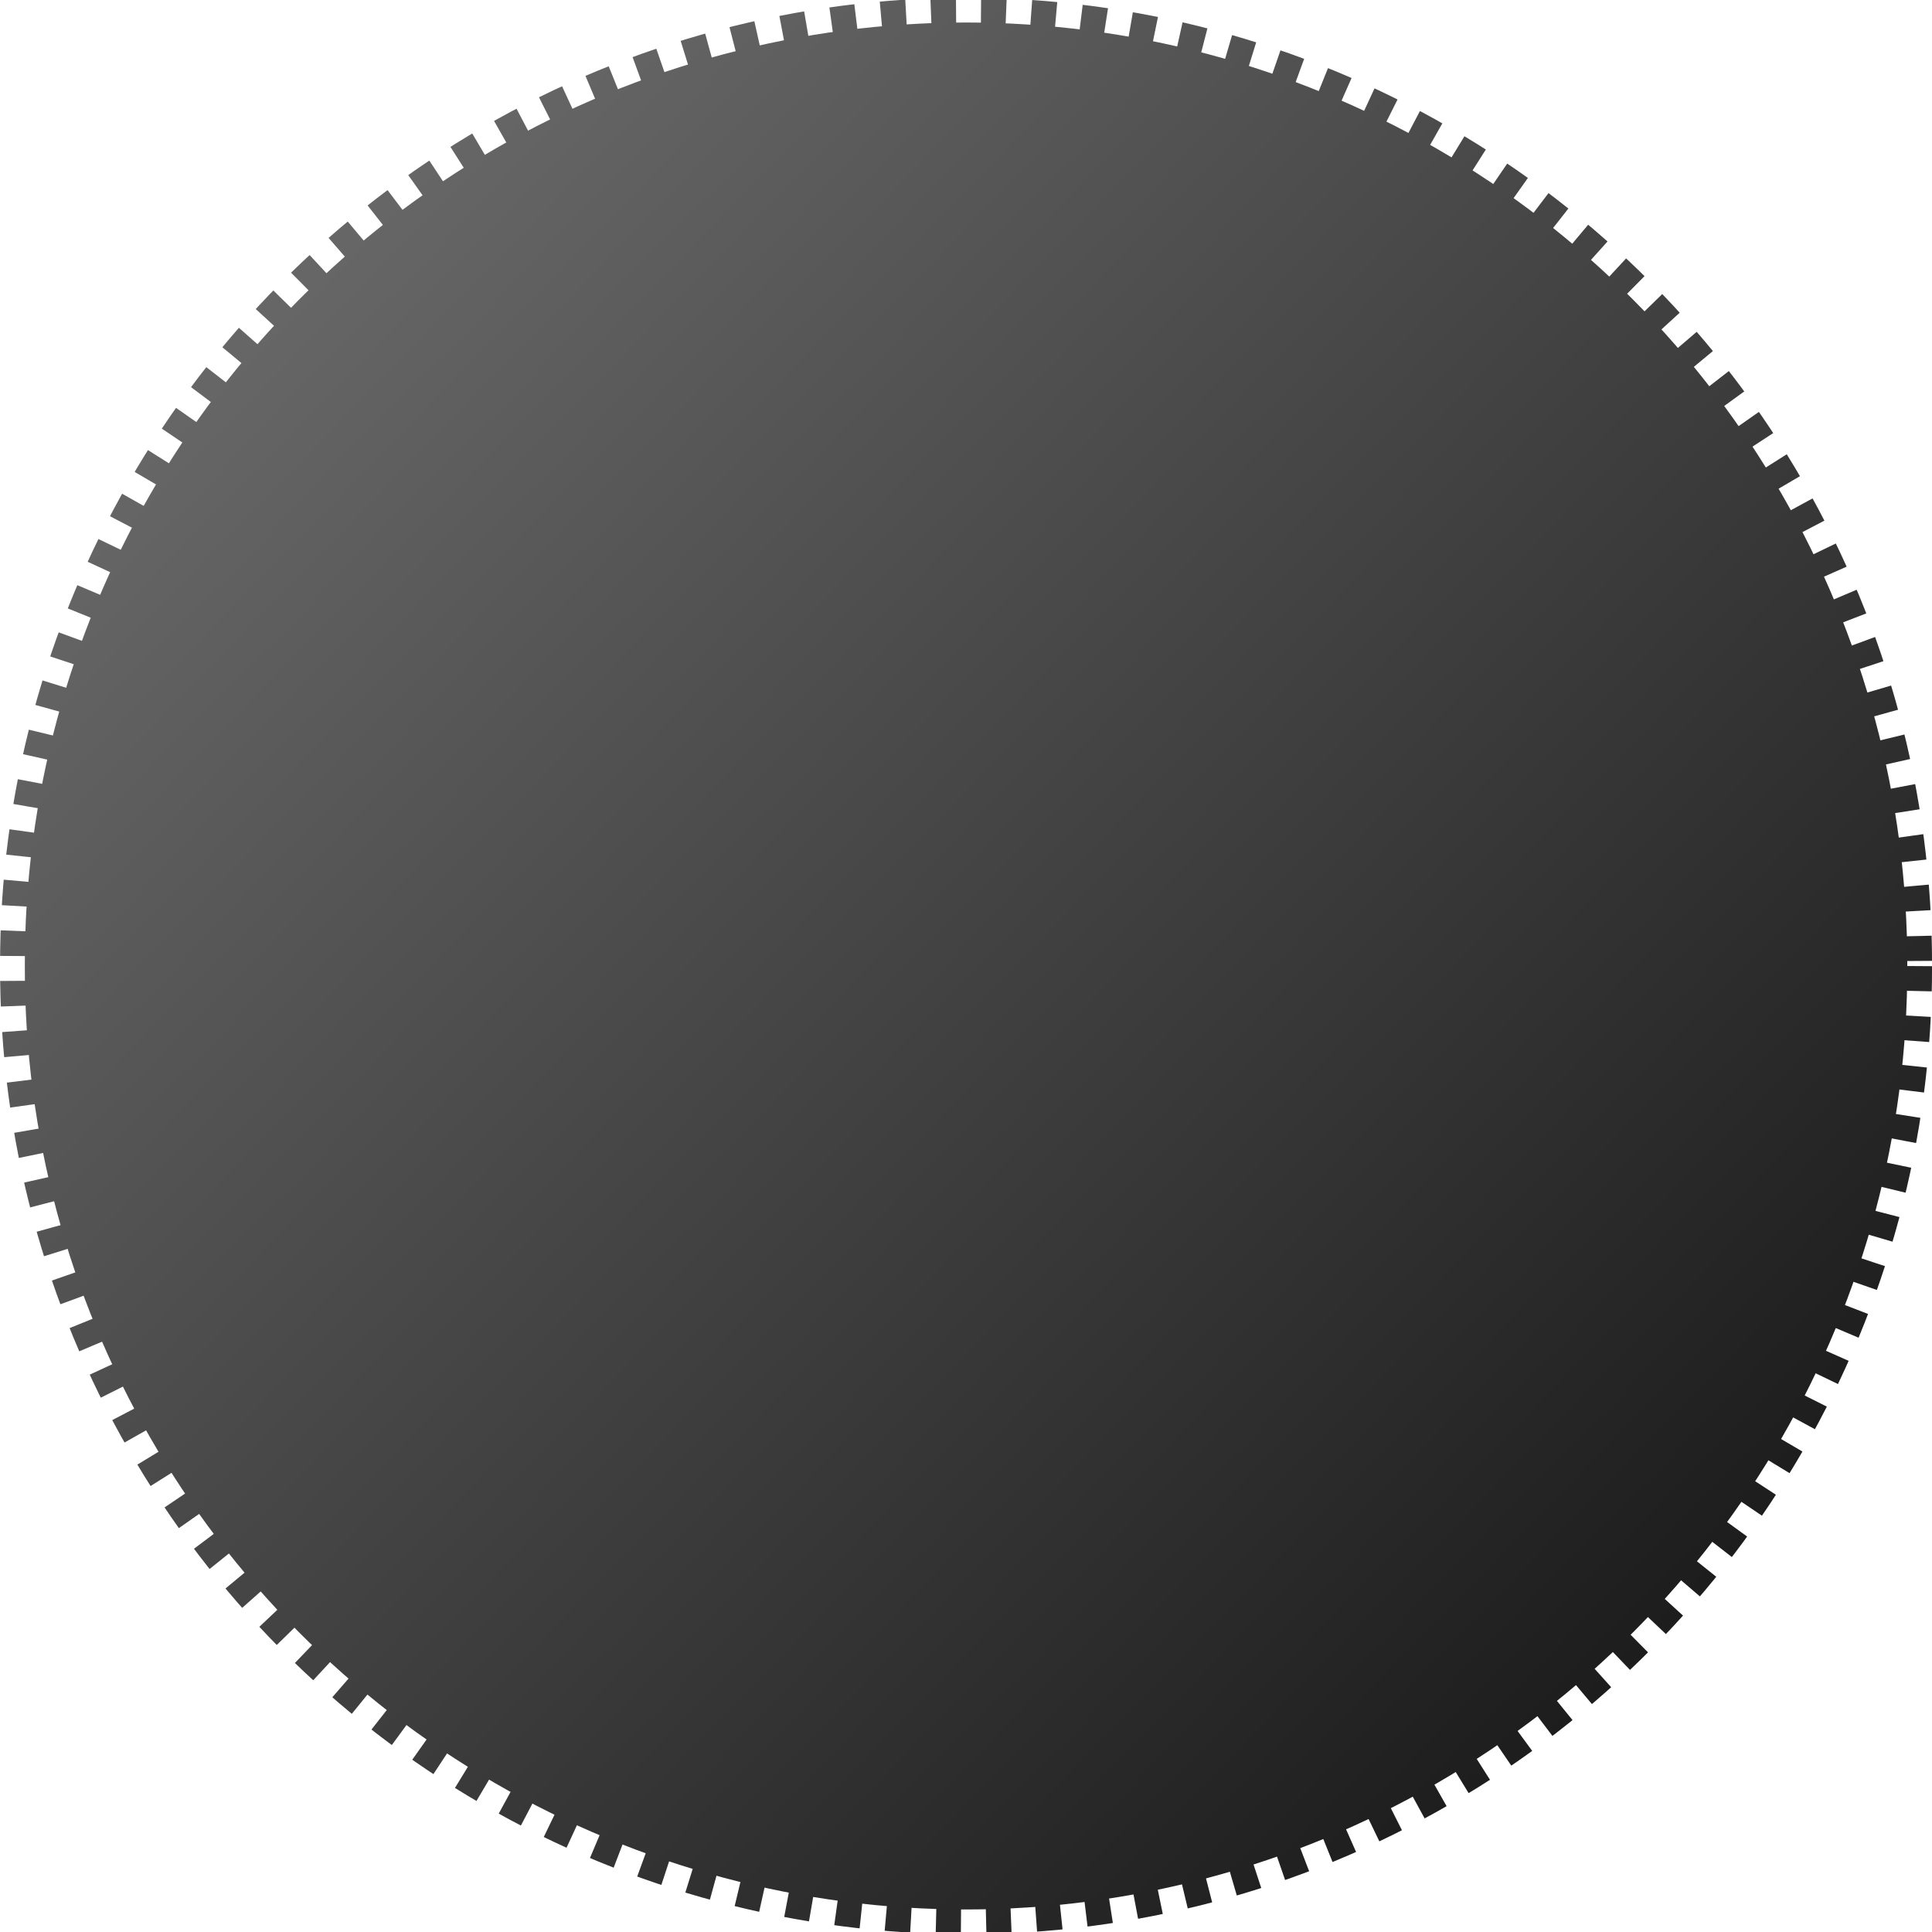
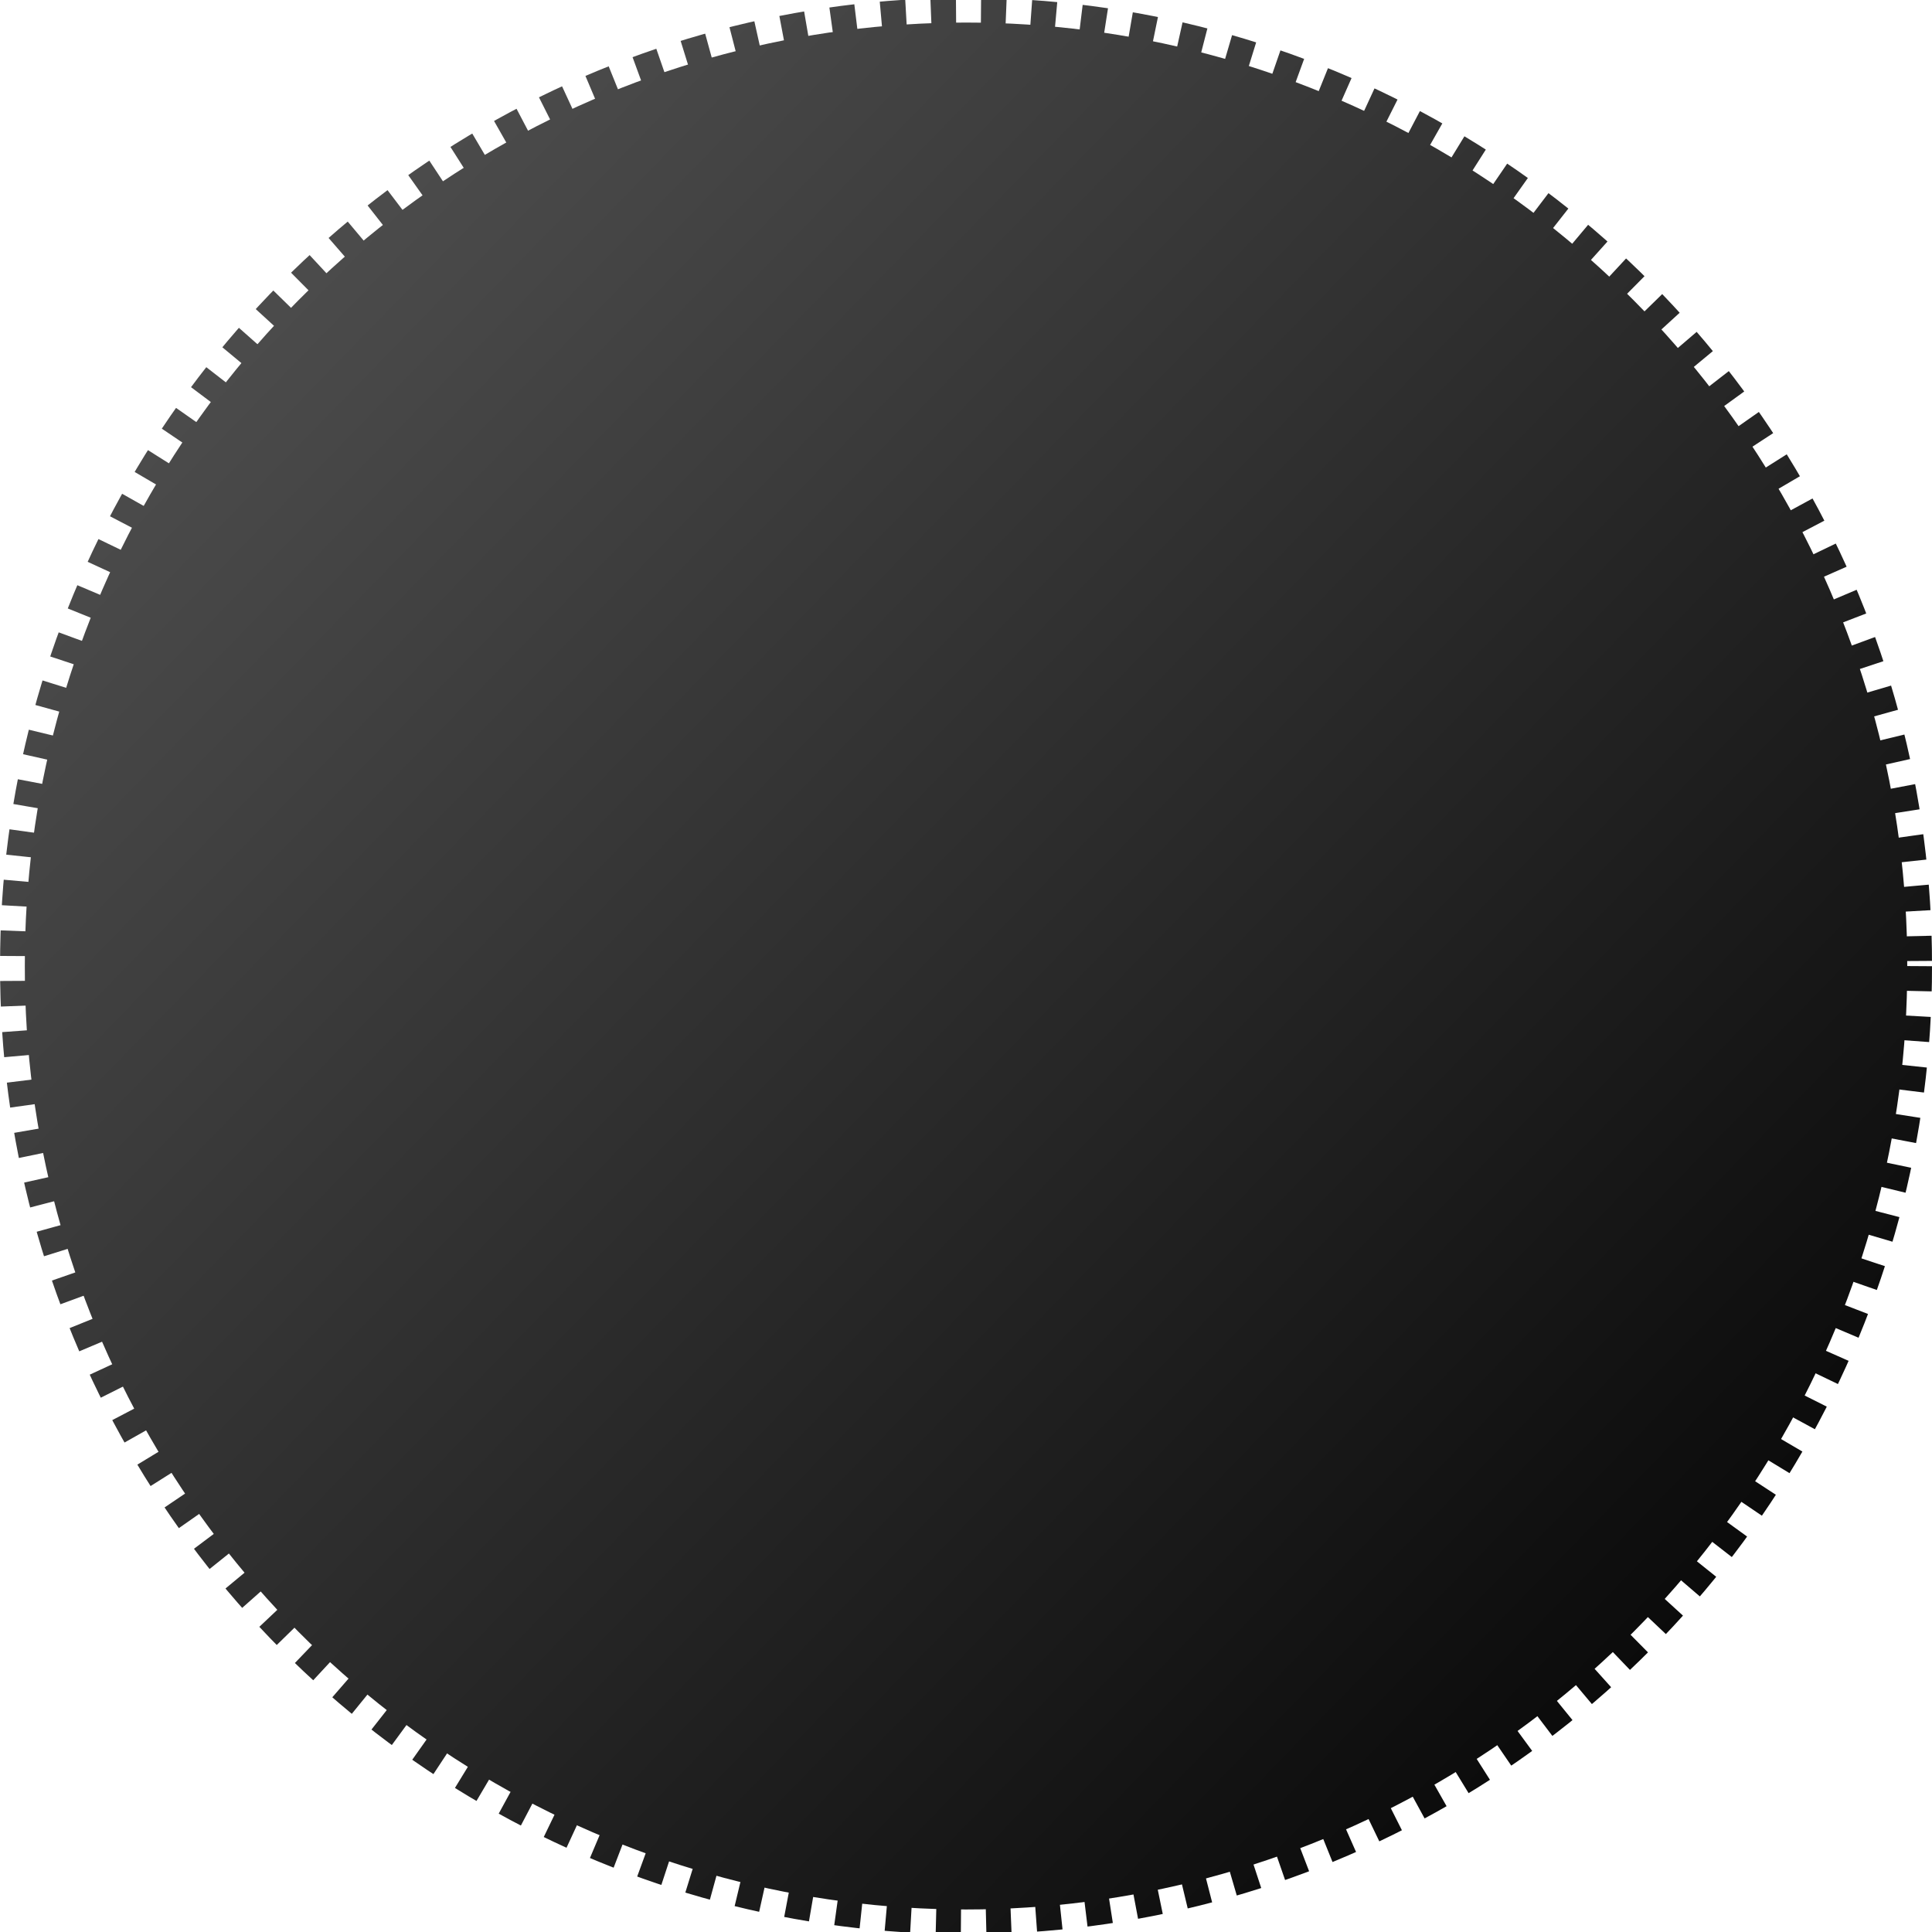
- <svg xmlns="http://www.w3.org/2000/svg" xmlns:xlink="http://www.w3.org/1999/xlink" version="1.1" width="56.505" height="56.505" id="svg3647">
+ <svg xmlns="http://www.w3.org/2000/svg" xmlns:xlink="http://www.w3.org/1999/xlink" version="1.1" width="26.001" height="26.001" id="svg3647">
  <defs id="defs3649">
    <linearGradient x1="41.959" y1="619.751" x2="340.667" y2="910.355" id="linearGradient3872" xlink:href="#linearGradient3866" gradientUnits="userSpaceOnUse" />
    <linearGradient id="linearGradient3866">
-       <stop id="stop3868" style="stop-color:#666666;stop-opacity:1" offset="0" />
-       <stop id="stop3870" style="stop-color:#101010;stop-opacity:1" offset="1" />
+       <stop id="stop3868" style="stop-color:#4b4b4b;stop-opacity:1;" offset="0" />
+       <stop id="stop3870" style="stop-color:#000000;stop-opacity:1;" offset="1" />
    </linearGradient>
    <linearGradient x1="41.959" y1="619.751" x2="340.667" y2="910.355" id="linearGradient5042" xlink:href="#linearGradient3866" gradientUnits="userSpaceOnUse" />
    <linearGradient id="linearGradient3636">
      <stop id="stop3638" style="stop-color:#666666;stop-opacity:1" offset="0" />
      <stop id="stop3640" style="stop-color:#101010;stop-opacity:1" offset="1" />
    </linearGradient>
    <linearGradient x1="41.959" y1="619.751" x2="340.667" y2="910.355" id="linearGradient3643" xlink:href="#linearGradient3866" gradientUnits="userSpaceOnUse" />
    <linearGradient x1="41.959" y1="619.751" x2="340.667" y2="910.355" id="linearGradient3645" xlink:href="#linearGradient3866" gradientUnits="userSpaceOnUse" />
+     <filter x="-0.25" y="-0.25" width="1.5" height="1.5" color-interpolation-filters="sRGB" id="filter3938-4">
+       <feGaussianBlur stdDeviation="0.4" result="result6" id="feGaussianBlur3940-6" />
+       <feComposite in2="result6" operator="in" in="SourceGraphic" result="result7" id="feComposite3942-0" />
+       <feComposite in2="result7" operator="in" in="result7" result="fbSourceGraphic" id="feComposite3944-8" />
+       <feColorMatrix id="feColorMatrix3946-1" values="0 0 0 -1 0 0 0 0 -1 0 0 0 0 -1 0 0 0 0 1 0" in="fbSourceGraphic" result="fbSourceGraphicAlpha" />
+       <feGaussianBlur in="fbSourceGraphic" result="result1" stdDeviation="3" id="feGaussianBlur3948-2" />
+       <feComposite in2="fbSourceGraphic" operator="arithmetic" k1="0" k2="2" k3="0" k4="-1" in="result1" result="result2" id="feComposite3950-2" />
+       <feColorMatrix result="result3" values="0 0 0 0 0 0 1 0 0 0 0 0 1 0 0 0 0 0 8 -6 " id="feColorMatrix3952-9" />
+       <feComposite in2="result3" operator="in" in="fbSourceGraphic" result="fbSourceGraphic" id="feComposite3954-5" />
+       <feColorMatrix id="feColorMatrix3996-0" values="0 0 0 -1 0 0 0 0 -1 0 0 0 0 -1 0 0 0 0 1 0" in="fbSourceGraphic" result="fbSourceGraphicAlpha" />
+       <feGaussianBlur in="fbSourceGraphic" result="result1" stdDeviation="1" id="feGaussianBlur3998-2" />
+       <feComposite in2="result1" operator="in" in="result1" result="result4" id="feComposite4000-3" />
+       <feGaussianBlur in="result4" result="result6" stdDeviation="7" id="feGaussianBlur4002-4" />
+       <feComposite in2="result4" operator="over" in="result6" result="result8" id="feComposite4004-8" />
+       <feComposite in2="result8" operator="in" in="result6" result="fbSourceGraphic" id="feComposite4006-4" />
+       <feSpecularLighting in="fbSourceGraphic" result="result1" lighting-color="#ffffff" surfaceScale="2.5" specularConstant="2" specularExponent="45" id="feSpecularLighting4008-5">
+         <fePointLight x="-5000" y="-10000" z="20000" id="fePointLight4010-8" />
+       </feSpecularLighting>
+       <feComposite in2="fbSourceGraphic" operator="in" in="result1" result="result2" id="feComposite4012-8" />
+       <feComposite in2="result2" operator="arithmetic" k1="0" k2="1.2" k3="1.5" k4="0" in="fbSourceGraphic" result="result4" id="feComposite4014-9" />
+       <feComposite in2="result4" operator="over" result="result9" id="feComposite4016-6" />
+       <feBlend in2="result9" mode="screen" id="feBlend4018-3" result="result10" />
+       <feBlend blend="normal" id="feBlend3560" in2="result10" />
+     </filter>
+     <linearGradient x1="61.275" y1="620.889" x2="369.372" y2="941.309" id="linearGradient3491" xlink:href="#linearGradient3894-0" gradientUnits="userSpaceOnUse" />
+     <linearGradient id="linearGradient3894-0">
+       <stop id="stop3896-6" style="stop-color:#999999;stop-opacity:1" offset="0" />
+       <stop id="stop3898-3" style="stop-color:#999999;stop-opacity:0" offset="1" />
+     </linearGradient>
+     <filter color-interpolation-filters="sRGB" id="filter3436-8">
+       <feGaussianBlur result="result0" in="SourceAlpha" stdDeviation="2" id="feGaussianBlur3438-1" />
+       <feComposite in2="result0" operator="arithmetic" k1="0" k2="1" k3="10" k4="0" in="SourceGraphic" result="result3" id="feComposite3440-4" />
+       <feComposite in2="result3" operator="in" in="result3" result="fbSourceGraphic" id="feComposite3442-0" />
+       <feColorMatrix id="feColorMatrix3450-9" values="0 0 0 -1 0 0 0 0 -1 0 0 0 0 -1 0 0 0 0 1 0" in="fbSourceGraphic" result="fbSourceGraphicAlpha" />
+       <feGaussianBlur in="fbSourceGraphic" stdDeviation="3" result="result6" id="feGaussianBlur3452-9" />
+       <feColorMatrix in="fbSourceGraphic" result="result7" values="1 0 0 0 0 0 1 0 0 0 0 0 1 0 0 0 0 0 1 0 " id="feColorMatrix3454-2" />
+       <feComposite in2="result7" operator="in" in="result6" result="fbSourceGraphic" id="feComposite3456-2" />
+       <feColorMatrix id="feColorMatrix3842-6" values="0 0 0 -1 0 0 0 0 -1 0 0 0 0 -1 0 0 0 0 1 0" in="fbSourceGraphic" result="fbSourceGraphicAlpha" />
+       <feFlood in="fbSourceGraphic" result="flood" flood-color="rgb(0,0,0)" flood-opacity="0.5" id="feFlood3844-4" />
+       <feComposite in2="fbSourceGraphic" operator="in" in="flood" result="composite1" id="feComposite3846-7" />
+       <feGaussianBlur result="blur" stdDeviation="4" id="feGaussianBlur3848-6" />
+       <feOffset result="offset" dy="6.9" dx="7" id="feOffset3850-2" />
+       <feComposite in2="offset" operator="over" in="fbSourceGraphic" result="fbSourceGraphic" id="feComposite3852-2" />
+       <feColorMatrix id="feColorMatrix3854-5" values="0 0 0 -1 0 0 0 0 -1 0 0 0 0 -1 0 0 0 0 1 0" in="fbSourceGraphic" result="fbSourceGraphicAlpha" />
+       <feFlood in="fbSourceGraphic" result="flood" flood-color="rgb(0,0,0)" flood-opacity="0.5" id="feFlood3856-2" />
+       <feComposite in2="fbSourceGraphic" operator="in" in="flood" result="composite1" id="feComposite3858-2" />
+       <feGaussianBlur result="blur" stdDeviation="4" id="feGaussianBlur3860-0" />
+       <feOffset result="offset" dy="6.9" dx="7" id="feOffset3862-0" />
+       <feComposite in2="offset" operator="over" in="fbSourceGraphic" result="composite2" id="feComposite3864-1" />
+     </filter>
+     <linearGradient y2="941.309" x2="369.372" y1="620.889" x1="61.275" gradientUnits="userSpaceOnUse" id="linearGradient3087" xlink:href="#linearGradient3894-0" gradientTransform="matrix(0.05453475,0,0,0.05453475,3.807989,-27.40594)" />
+     <filter id="filter3576" color-interpolation-filters="sRGB">
+       <feGaussianBlur id="feGaussianBlur3578" stdDeviation="2" in="SourceAlpha" result="result0" />
+       <feComposite id="feComposite3580" in2="result0" result="result3" operator="arithmetic" in="SourceGraphic" k2="1" k3="10" />
+       <feComposite id="feComposite3582" in2="result3" k2="1" operator="in" in="result3" result="result4" />
+     </filter>
+     <filter color-interpolation-filters="sRGB" id="filter5046-2">
+       <feMorphology radius="3.6" operator="dilate" in="SourceAlpha" result="result1" id="feMorphology5048-9" />
+       <feGaussianBlur result="result0" in="result1" stdDeviation="3.6" id="feGaussianBlur5050-4" />
+       <feDiffuseLighting result="result2" surfaceScale="-5" id="feDiffuseLighting5052-6">
+         <feDistantLight azimuth="225" elevation="45" id="feDistantLight5054-7" />
+       </feDiffuseLighting>
+       <feComposite in2="result0" operator="in" result="result91" id="feComposite5056-2" />
+       <feComposite in2="result91" in="SourceGraphic" id="feComposite5058-7" />
+     </filter>
+     <filter x="-0.25" y="-0.25" width="1.5" height="1.5" color-interpolation-filters="sRGB" id="filter3938">
+       <feGaussianBlur stdDeviation="0.4" result="result6" id="feGaussianBlur3940" />
+       <feComposite in2="result6" operator="in" in="SourceGraphic" result="result7" id="feComposite3942" />
+       <feComposite in2="result7" operator="in" in="result7" result="fbSourceGraphic" id="feComposite3944" />
+       <feColorMatrix id="feColorMatrix3946" values="0 0 0 -1 0 0 0 0 -1 0 0 0 0 -1 0 0 0 0 1 0" in="fbSourceGraphic" result="fbSourceGraphicAlpha" />
+       <feGaussianBlur in="fbSourceGraphic" result="result1" stdDeviation="3" id="feGaussianBlur3948" />
+       <feComposite in2="fbSourceGraphic" operator="arithmetic" k1="0" k2="2" k3="0" k4="-1" in="result1" result="result2" id="feComposite3950" />
+       <feColorMatrix result="result3" values="0 0 0 0 0 0 1 0 0 0 0 0 1 0 0 0 0 0 8 -6 " id="feColorMatrix3952" />
+       <feComposite in2="result3" operator="in" in="fbSourceGraphic" result="fbSourceGraphic" id="feComposite3954" />
+       <feColorMatrix id="feColorMatrix3996" values="0 0 0 -1 0 0 0 0 -1 0 0 0 0 -1 0 0 0 0 1 0" in="fbSourceGraphic" result="fbSourceGraphicAlpha" />
+       <feGaussianBlur in="fbSourceGraphic" result="result1" stdDeviation="1" id="feGaussianBlur3998" />
+       <feComposite in2="result1" operator="in" in="result1" result="result4" id="feComposite4000" />
+       <feGaussianBlur in="result4" result="result6" stdDeviation="7" id="feGaussianBlur4002" />
+       <feComposite in2="result4" operator="over" in="result6" result="result8" id="feComposite4004" />
+       <feComposite in2="result8" operator="in" in="result6" result="fbSourceGraphic" id="feComposite4006" />
+       <feSpecularLighting in="fbSourceGraphic" result="result1" lighting-color="#ffffff" surfaceScale="2.5" specularConstant="2" specularExponent="45" id="feSpecularLighting4008">
+         <fePointLight x="-5000" y="-10000" z="20000" id="fePointLight4010" />
+       </feSpecularLighting>
+       <feComposite in2="fbSourceGraphic" operator="in" in="result1" result="result2" id="feComposite4012" />
+       <feComposite in2="result2" operator="arithmetic" k1="0" k2="1.2" k3="1.5" k4="0" in="fbSourceGraphic" result="result4" id="feComposite4014" />
+       <feComposite in2="result4" operator="over" result="result9" id="feComposite4016" />
+       <feBlend in2="result9" mode="screen" id="feBlend4018" />
+     </filter>
  </defs>
-   <g transform="translate(-263.1745,-349.8244)" id="layer1">
+   <g transform="matrix(0.460146,0,0,0.460146,-121.0987,-160.9697)" id="layer1">
    <path d="m 342.857,740.934 a 174.286,174.286 0 1 1 -348.571,0 174.286,174.286 0 1 1 348.571,0 z" transform="matrix(0.1579463,0,0,0.1579463,264.8033,261.0487)" id="path2985" style="fill:url(#linearGradient3643);fill-opacity:1;stroke:url(#linearGradient3645);stroke-width:9.169;stroke-miterlimit:4;stroke-opacity:1;stroke-dasharray:4.585, 4.585;stroke-dashoffset:91.692" />
  </g>
</svg>
